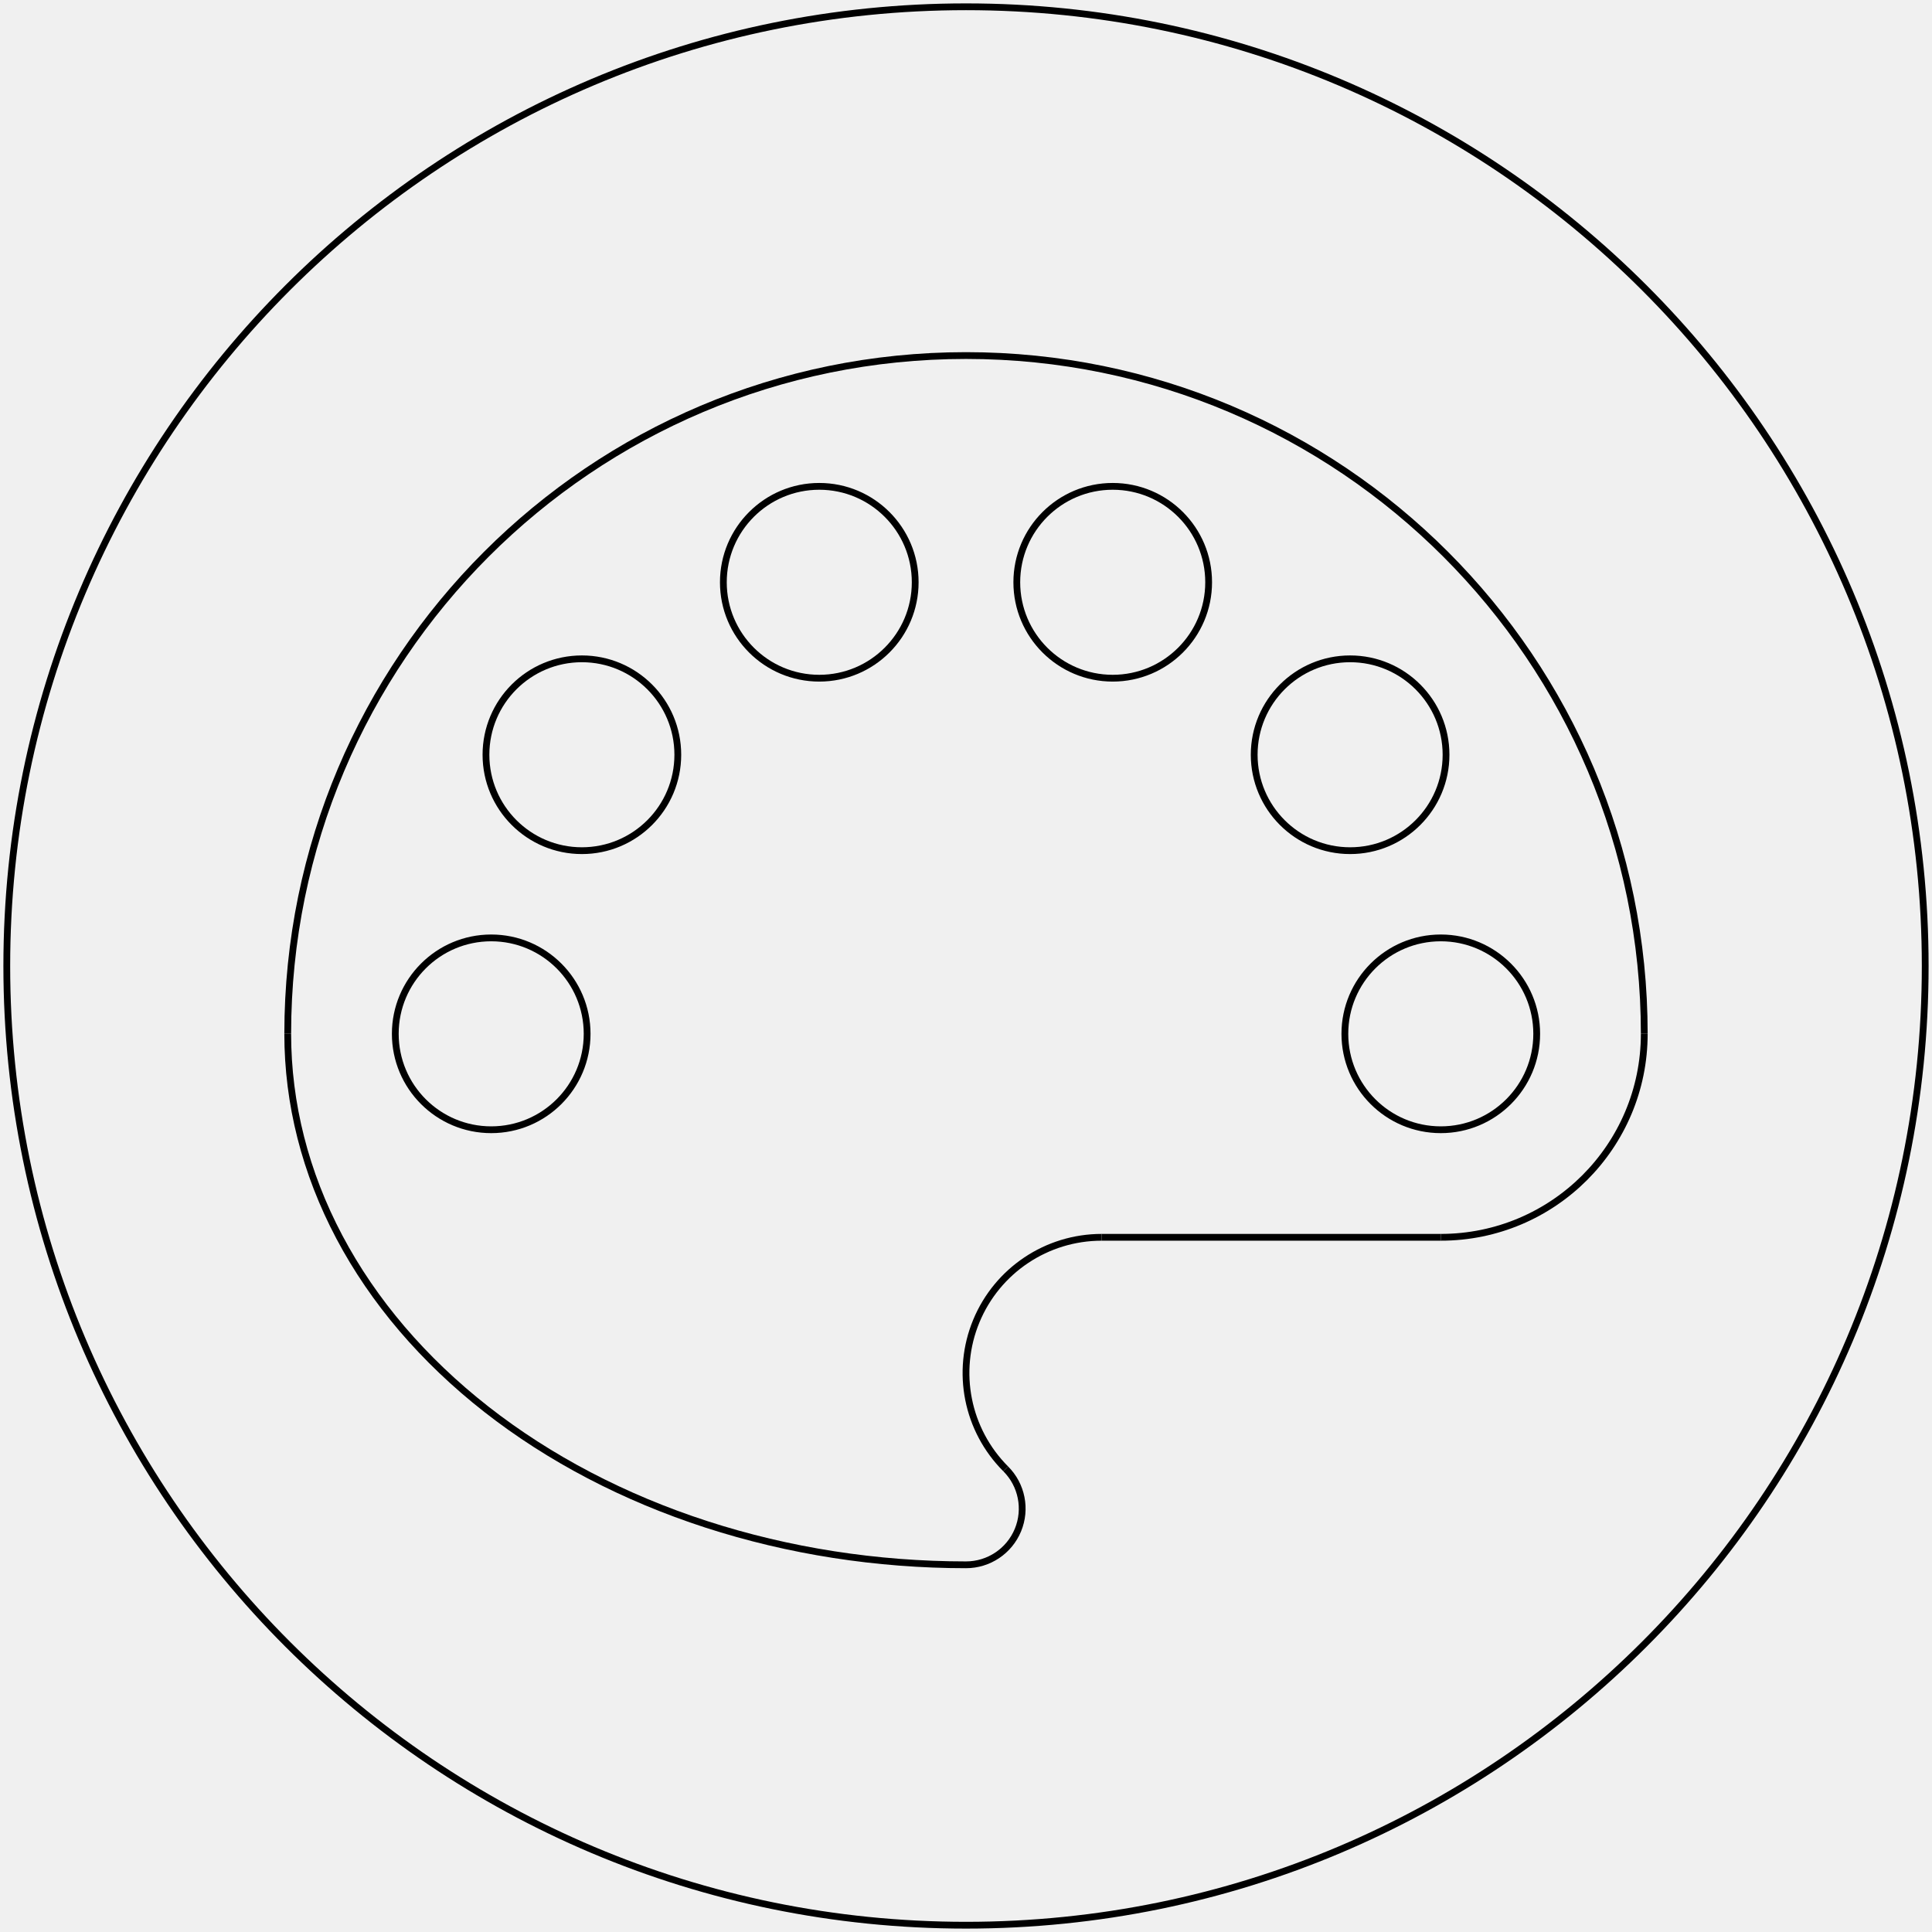
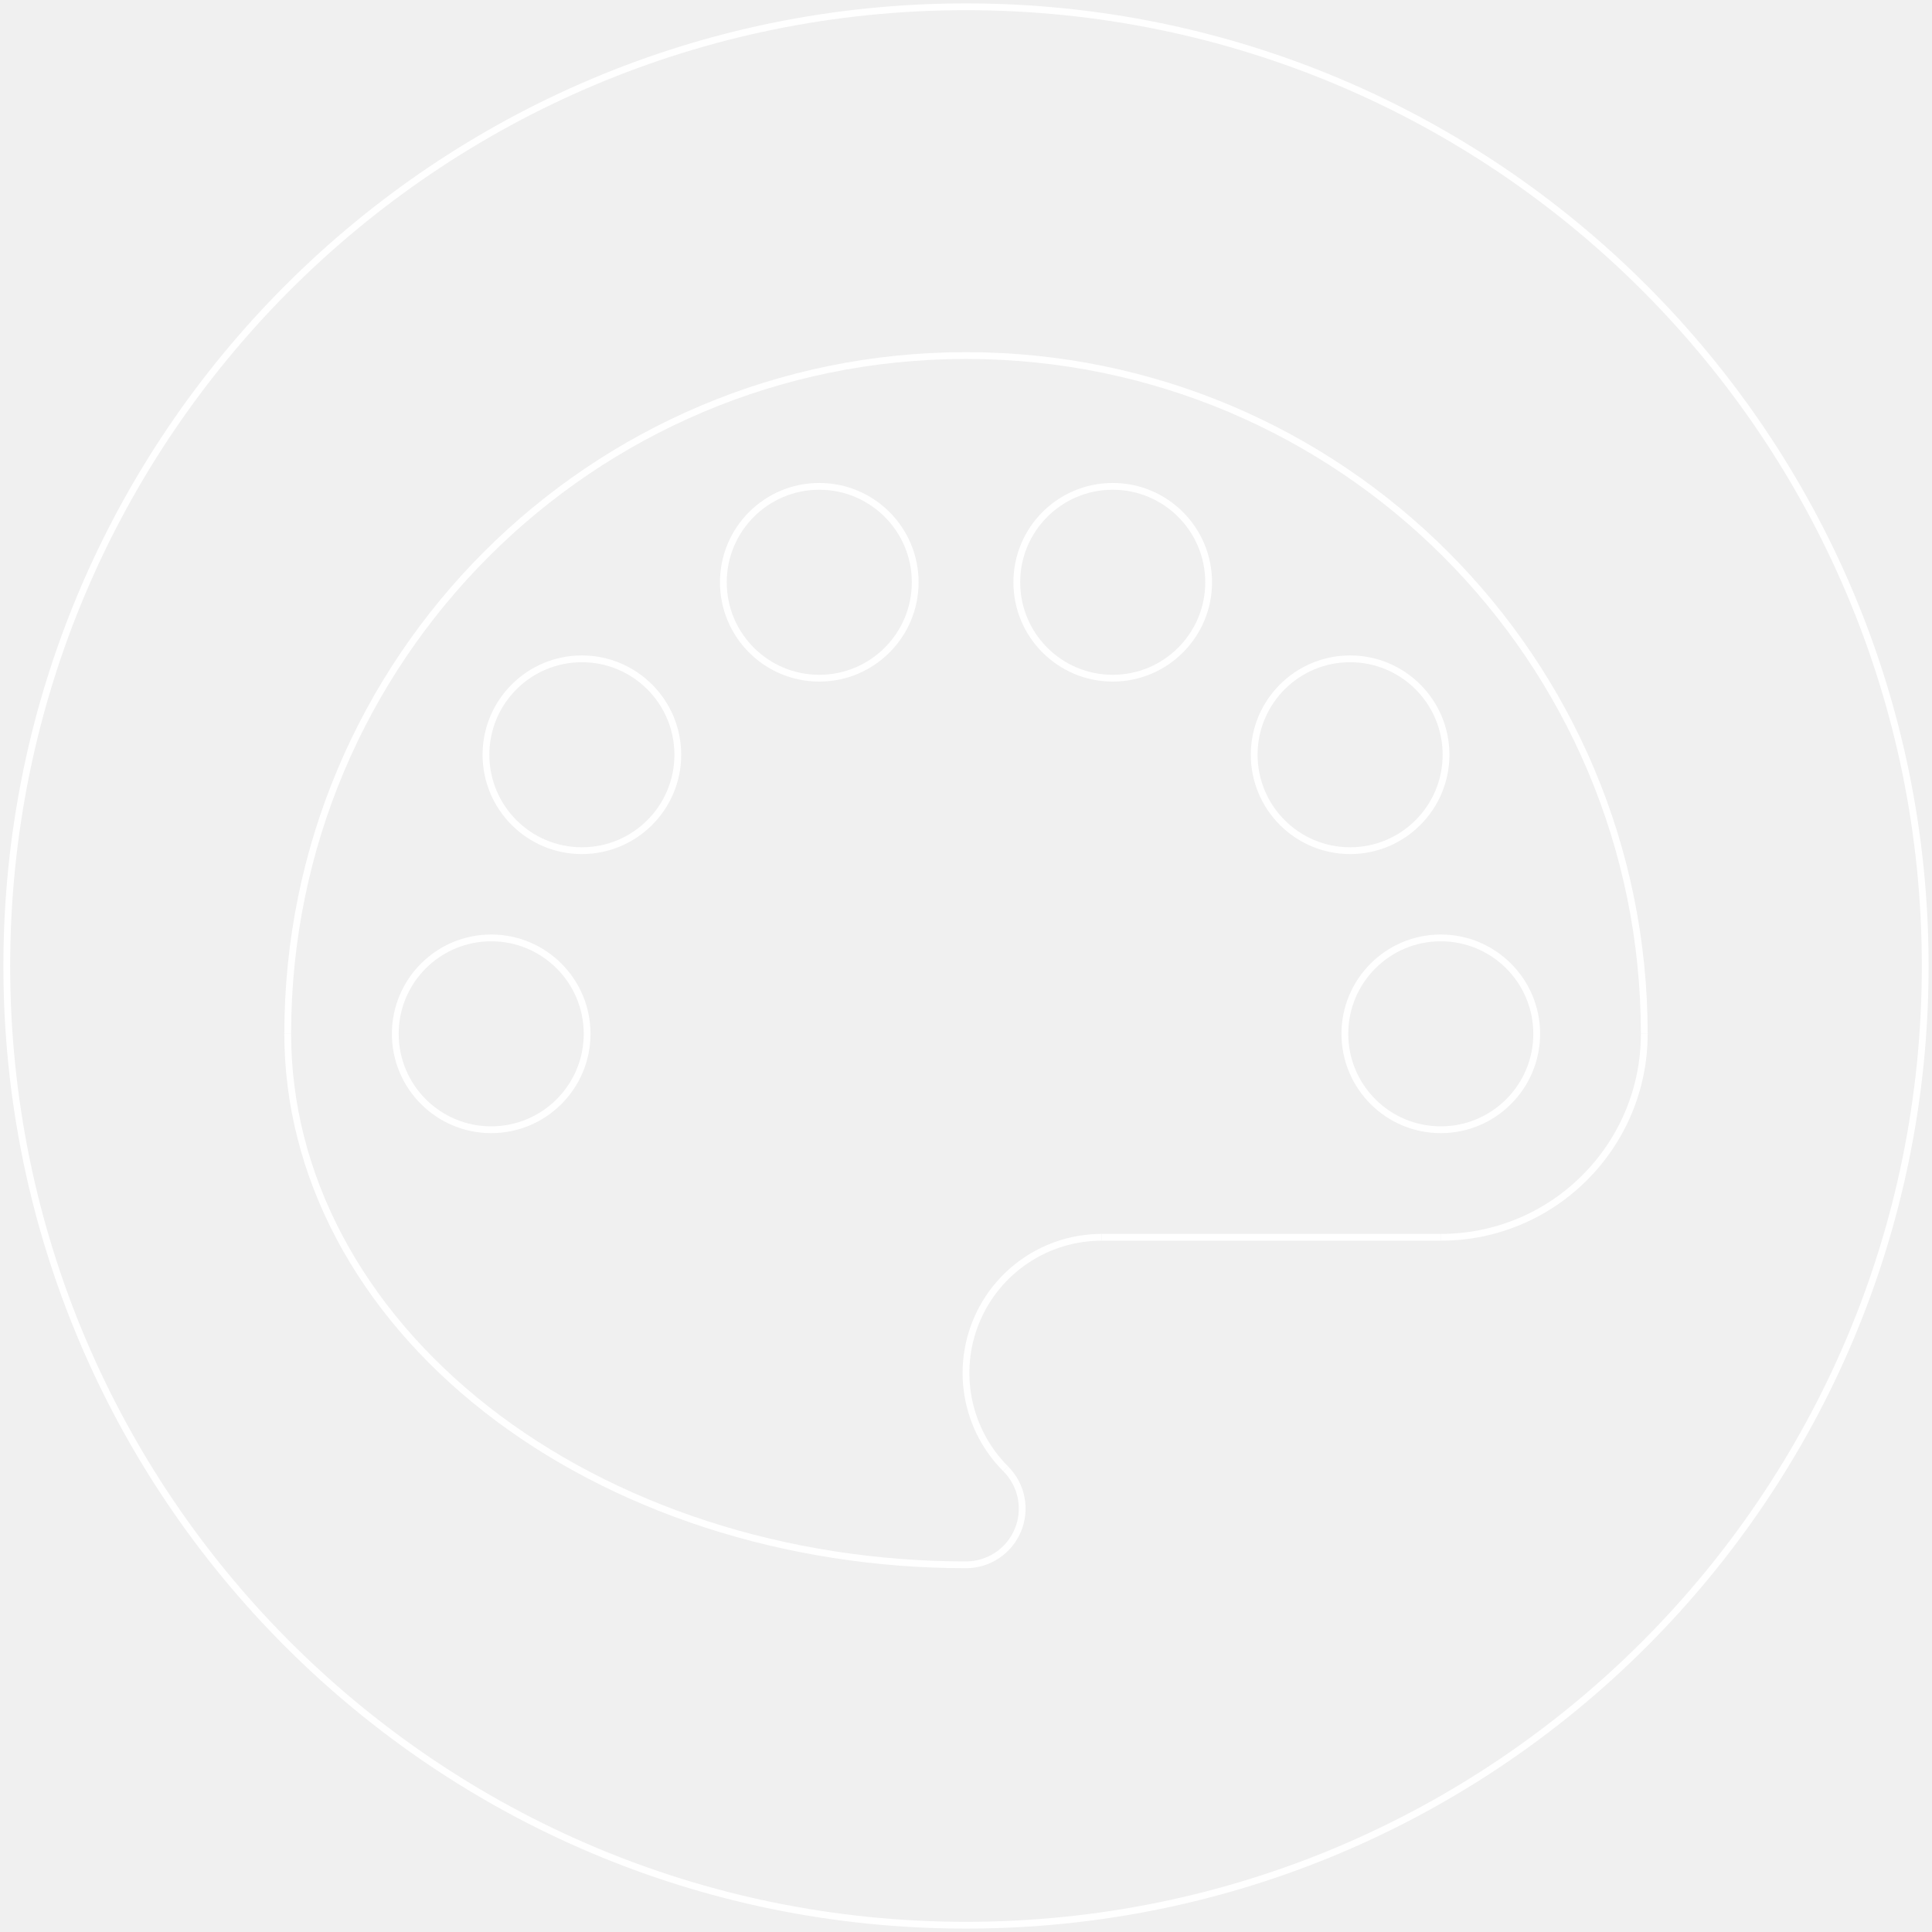
<svg xmlns="http://www.w3.org/2000/svg" xmlns:ns1="http://www.librecad.org" width="282.843mm" height="282.843mm" viewBox="-1 -1 284.843 284.843">
-   <g ns1:layername="0" ns1:is_locked="false" ns1:is_construction="false" fill="none" stroke="black" stroke-width="1">
+   <g ns1:layername="0" ns1:is_locked="false" ns1:is_construction="false" fill="none" stroke="white" stroke-width="1">
    <circle cx="141.421" cy="141.421" r="141.421" />
    <path d="M241.421,151.421 A100,100 0 0,0 41.421,151.421 " />
    <path d="M211.421,181.421 A30,30 0 0,0 241.421,151.421 " />
    <path d="M161.421,181.421 A20,20 0 0,0 147.279,215.563 " />
    <path d="M141.421,229.706 A8.284,8.284 0 0,0 147.279,215.563 " />
    <line x1="161.421" y1="181.421" x2="211.421" y2="181.421" />
    <path d="M141.421,229.706 C128.289,229.706 115.285,227.681 103.153,223.747 C91.021,219.813 79.996,214.046 70.711,206.777 C61.425,199.507 54.059,190.877 49.033,181.379 C44.008,171.882 41.421,161.702 41.421,151.421 " />
    <circle cx="84.79" cy="110.276" r="14.142" />
    <circle cx="71.421" cy="151.421" r="14.142" />
    <circle cx="119.79" cy="84.847" r="14.142" />
    <circle cx="163.053" cy="84.847" r="14.142" />
    <circle cx="198.053" cy="110.276" r="14.142" />
    <circle cx="211.421" cy="151.421" r="14.142" />
  </g>
</svg>
